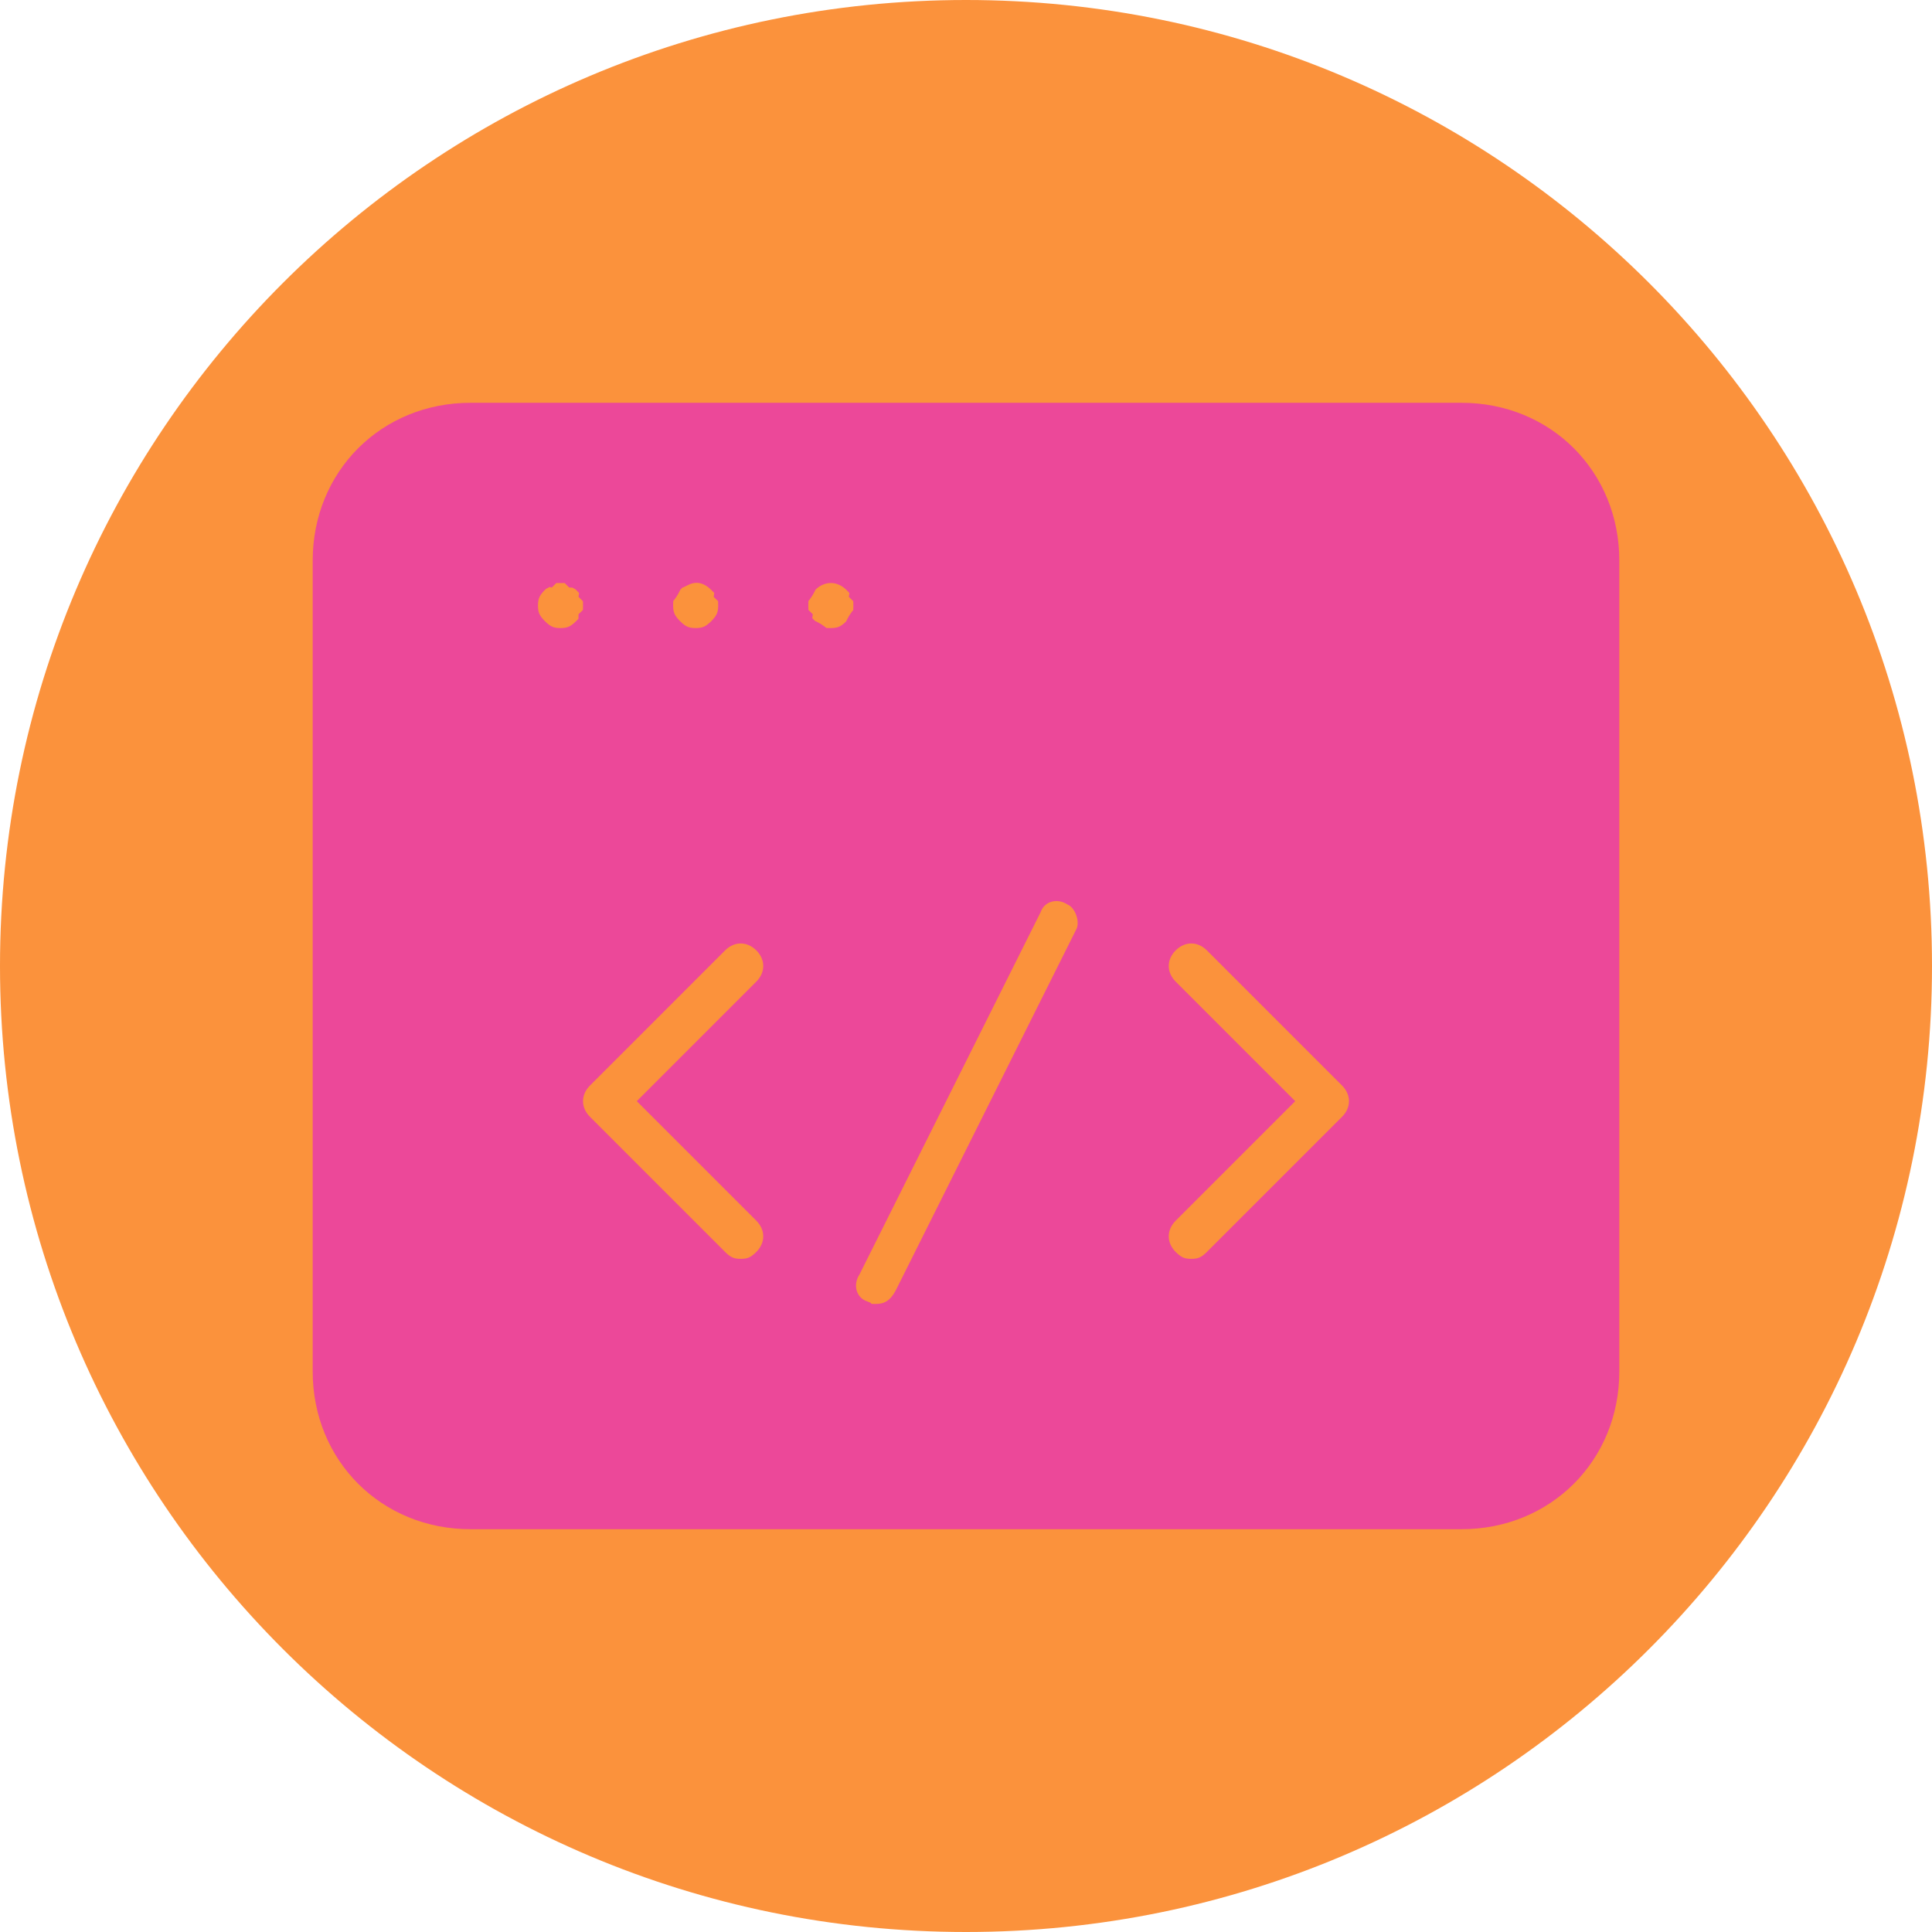
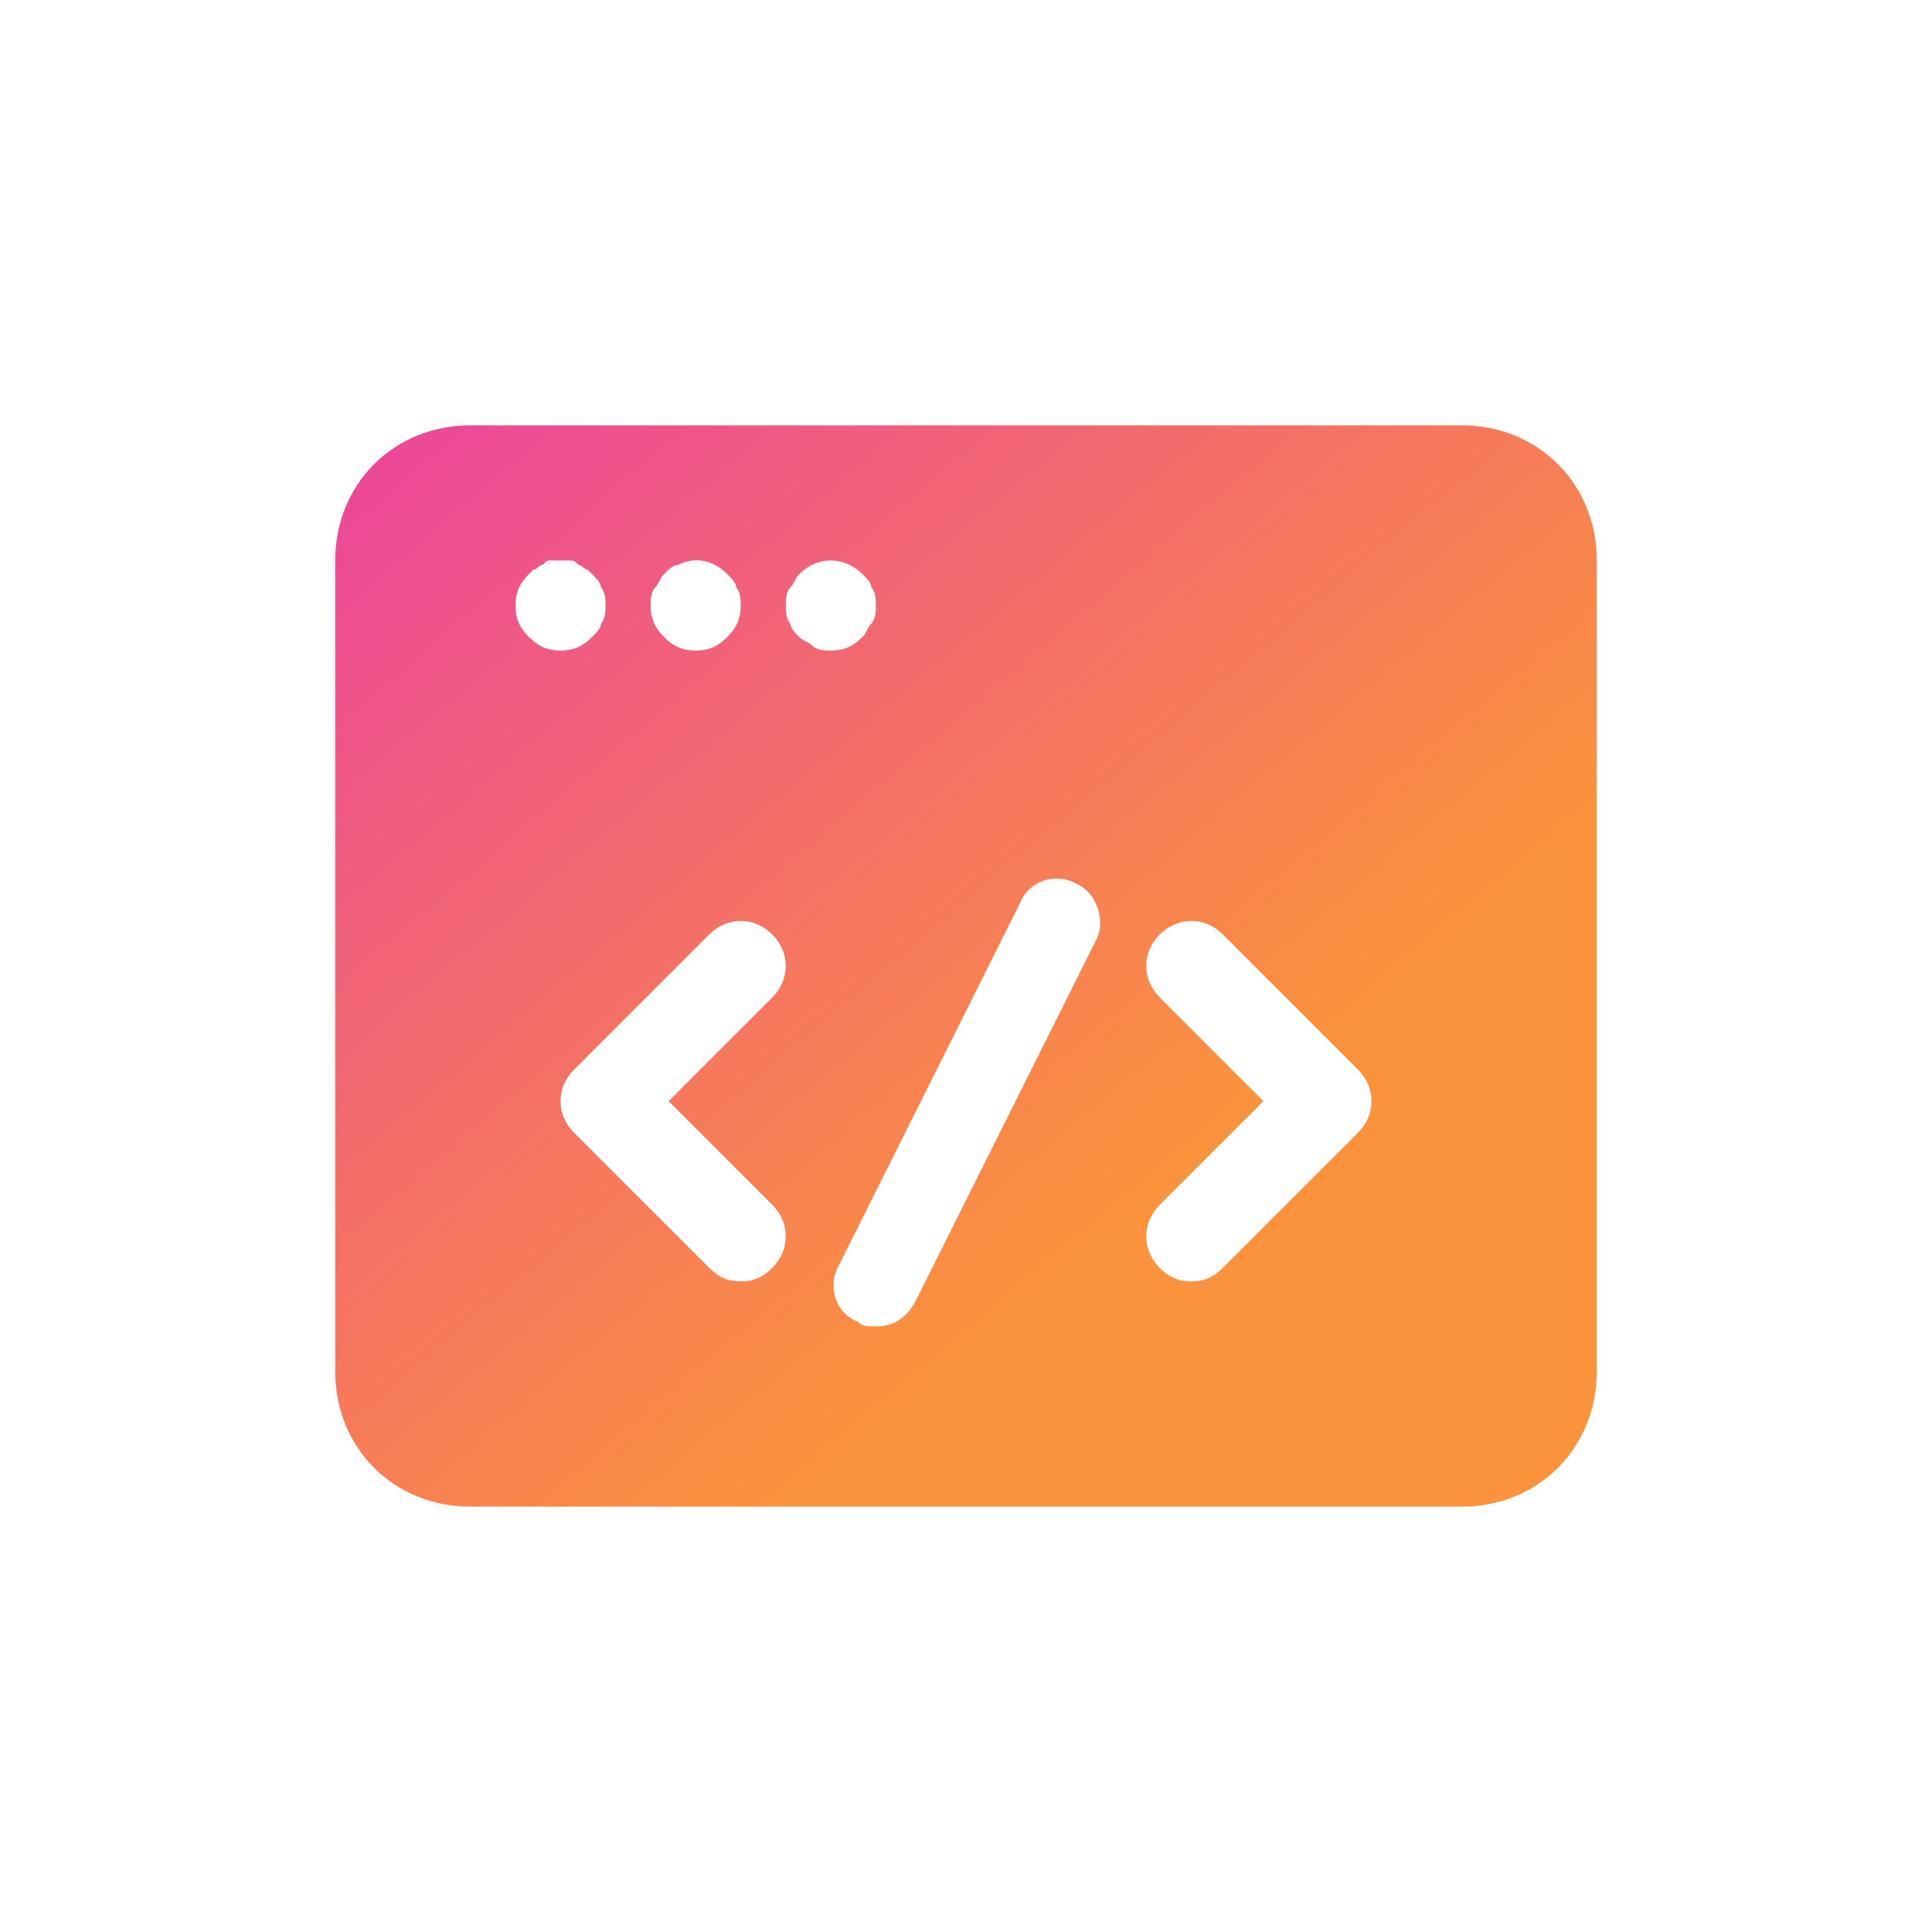
- <svg xmlns="http://www.w3.org/2000/svg" version="1.1" id="Icons" viewBox="-5.44 -5.44 42.88 42.88" xml:space="preserve" width="256px" height="256px" fill="#ec4899" stroke="#ec4899" transform="matrix(1, 0, 0, 1, 0, 0)rotate(0)">
-   <g id="SVGRepo_bgCarrier" stroke-width="0" transform="translate(0,0), scale(1)">
-     <rect x="-5.44" y="-5.44" width="42.88" height="42.88" rx="21.44" fill="#fb923c" strokewidth="0" />
-   </g>
+ <svg xmlns="http://www.w3.org/2000/svg" version="1.1" id="Icons" viewBox="-5.44 -5.44 42.88 42.88" xml:space="preserve" width="256px" height="256px" fill="url('#myGradient')" transform="matrix(1, 0, 0, 1, 0, 0)rotate(0)">
+   <defs>
+     <linearGradient id="myGradient" gradientTransform="rotate(45)">
+       <stop offset="5%" stop-color="#ec4899" />
+       <stop offset="95%" stop-color="#fb923c" />
+     </linearGradient>
+   </defs>
  <g id="SVGRepo_tracerCarrier" stroke-linecap="round" stroke-linejoin="round" stroke="#CCCCCC" stroke-width="0.064" />
  <g id="SVGRepo_iconCarrier">
    <style type="text/css"> .st0{fill:none;stroke:#000000;stroke-width:0;stroke-linecap:round;stroke-linejoin:round;stroke-miterlimit:10;} </style>
    <path d="M27,4H5C3.3,4,2,5.3,2,7v18c0,1.7,1.3,3,3,3h22c1.7,0,3-1.3,3-3V7C30,5.3,28.7,4,27,4z M9.1,7.6c0.1-0.1,0.1-0.2,0.2-0.3 c0.1-0.1,0.2-0.2,0.3-0.2C10,6.9,10.4,7,10.7,7.3c0.1,0.1,0.2,0.2,0.2,0.3C11,7.7,11,7.9,11,8c0,0.3-0.1,0.5-0.3,0.7 C10.5,8.9,10.3,9,10,9C9.7,9,9.5,8.9,9.3,8.7C9.1,8.5,9,8.3,9,8C9,7.9,9,7.7,9.1,7.6z M6,8c0-0.3,0.1-0.5,0.3-0.7 c0,0,0.1-0.1,0.1-0.1c0.1,0,0.1-0.1,0.2-0.1C6.7,7,6.7,7,6.8,7c0.1,0,0.3,0,0.4,0c0.1,0,0.1,0,0.2,0.1c0.1,0,0.1,0.1,0.2,0.1 c0,0,0.1,0.1,0.1,0.1c0.1,0.1,0.2,0.2,0.2,0.3C8,7.7,8,7.9,8,8c0,0.1,0,0.3-0.1,0.4C7.9,8.5,7.8,8.6,7.7,8.7C7.5,8.9,7.3,9,7,9 S6.5,8.9,6.3,8.7C6.1,8.5,6,8.3,6,8z M11.7,21.3c0.4,0.4,0.4,1,0,1.4C11.5,22.9,11.3,23,11,23s-0.5-0.1-0.7-0.3l-3-3 c-0.4-0.4-0.4-1,0-1.4l3-3c0.4-0.4,1-0.4,1.4,0s0.4,1,0,1.4L9.4,19L11.7,21.3z M12.6,8.9c-0.1-0.1-0.2-0.1-0.3-0.2 c-0.1-0.1-0.2-0.2-0.2-0.3C12,8.3,12,8.1,12,8c0-0.1,0-0.3,0.1-0.4c0.1-0.1,0.1-0.2,0.2-0.3c0.4-0.4,1-0.4,1.4,0 c0.1,0.1,0.2,0.2,0.2,0.3C14,7.7,14,7.9,14,8c0,0.1,0,0.3-0.1,0.4c-0.1,0.1-0.1,0.2-0.2,0.3C13.5,8.9,13.3,9,13,9 C12.9,9,12.7,9,12.6,8.9z M18.9,15.4l-4,8C14.7,23.8,14.4,24,14,24c-0.2,0-0.3,0-0.4-0.1c-0.5-0.2-0.7-0.8-0.4-1.3l4-8 c0.2-0.5,0.8-0.7,1.3-0.4C18.9,14.4,19.1,15,18.9,15.4z M24.7,19.7l-3,3C21.5,22.9,21.3,23,21,23s-0.5-0.1-0.7-0.3 c-0.4-0.4-0.4-1,0-1.4l2.3-2.3l-2.3-2.3c-0.4-0.4-0.4-1,0-1.4s1-0.4,1.4,0l3,3C25.1,18.7,25.1,19.3,24.7,19.7z" />
  </g>
</svg>
